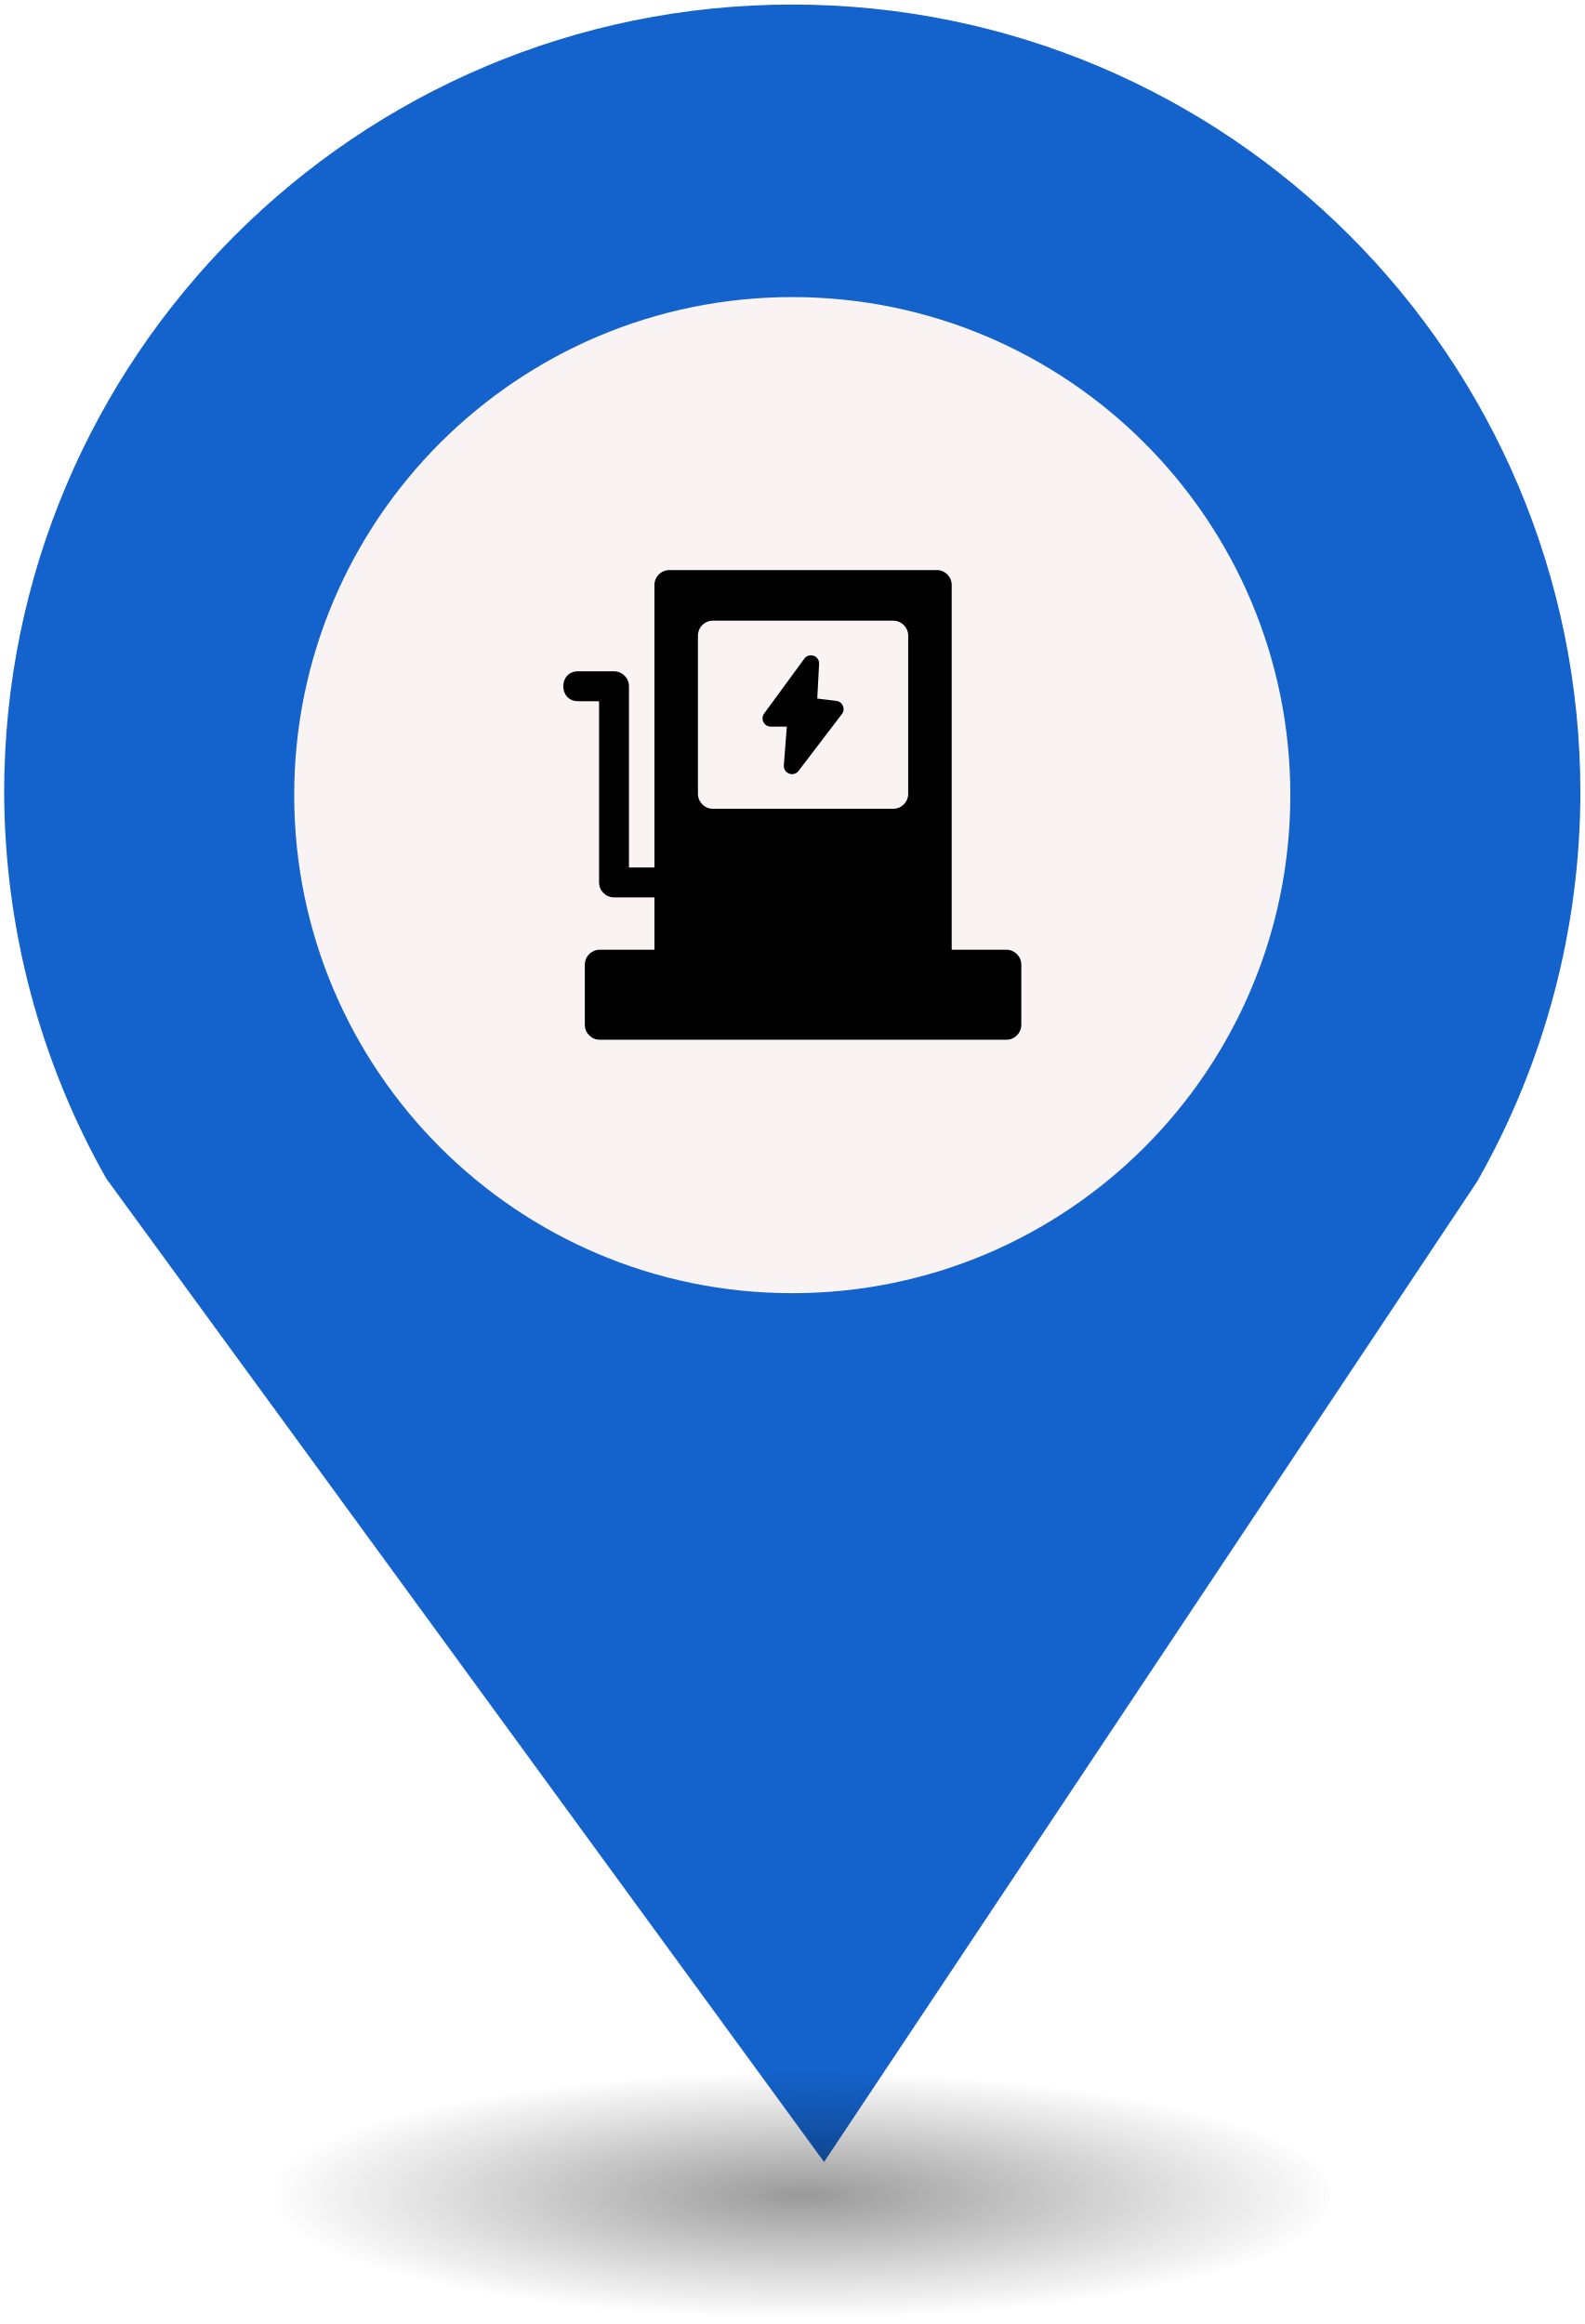
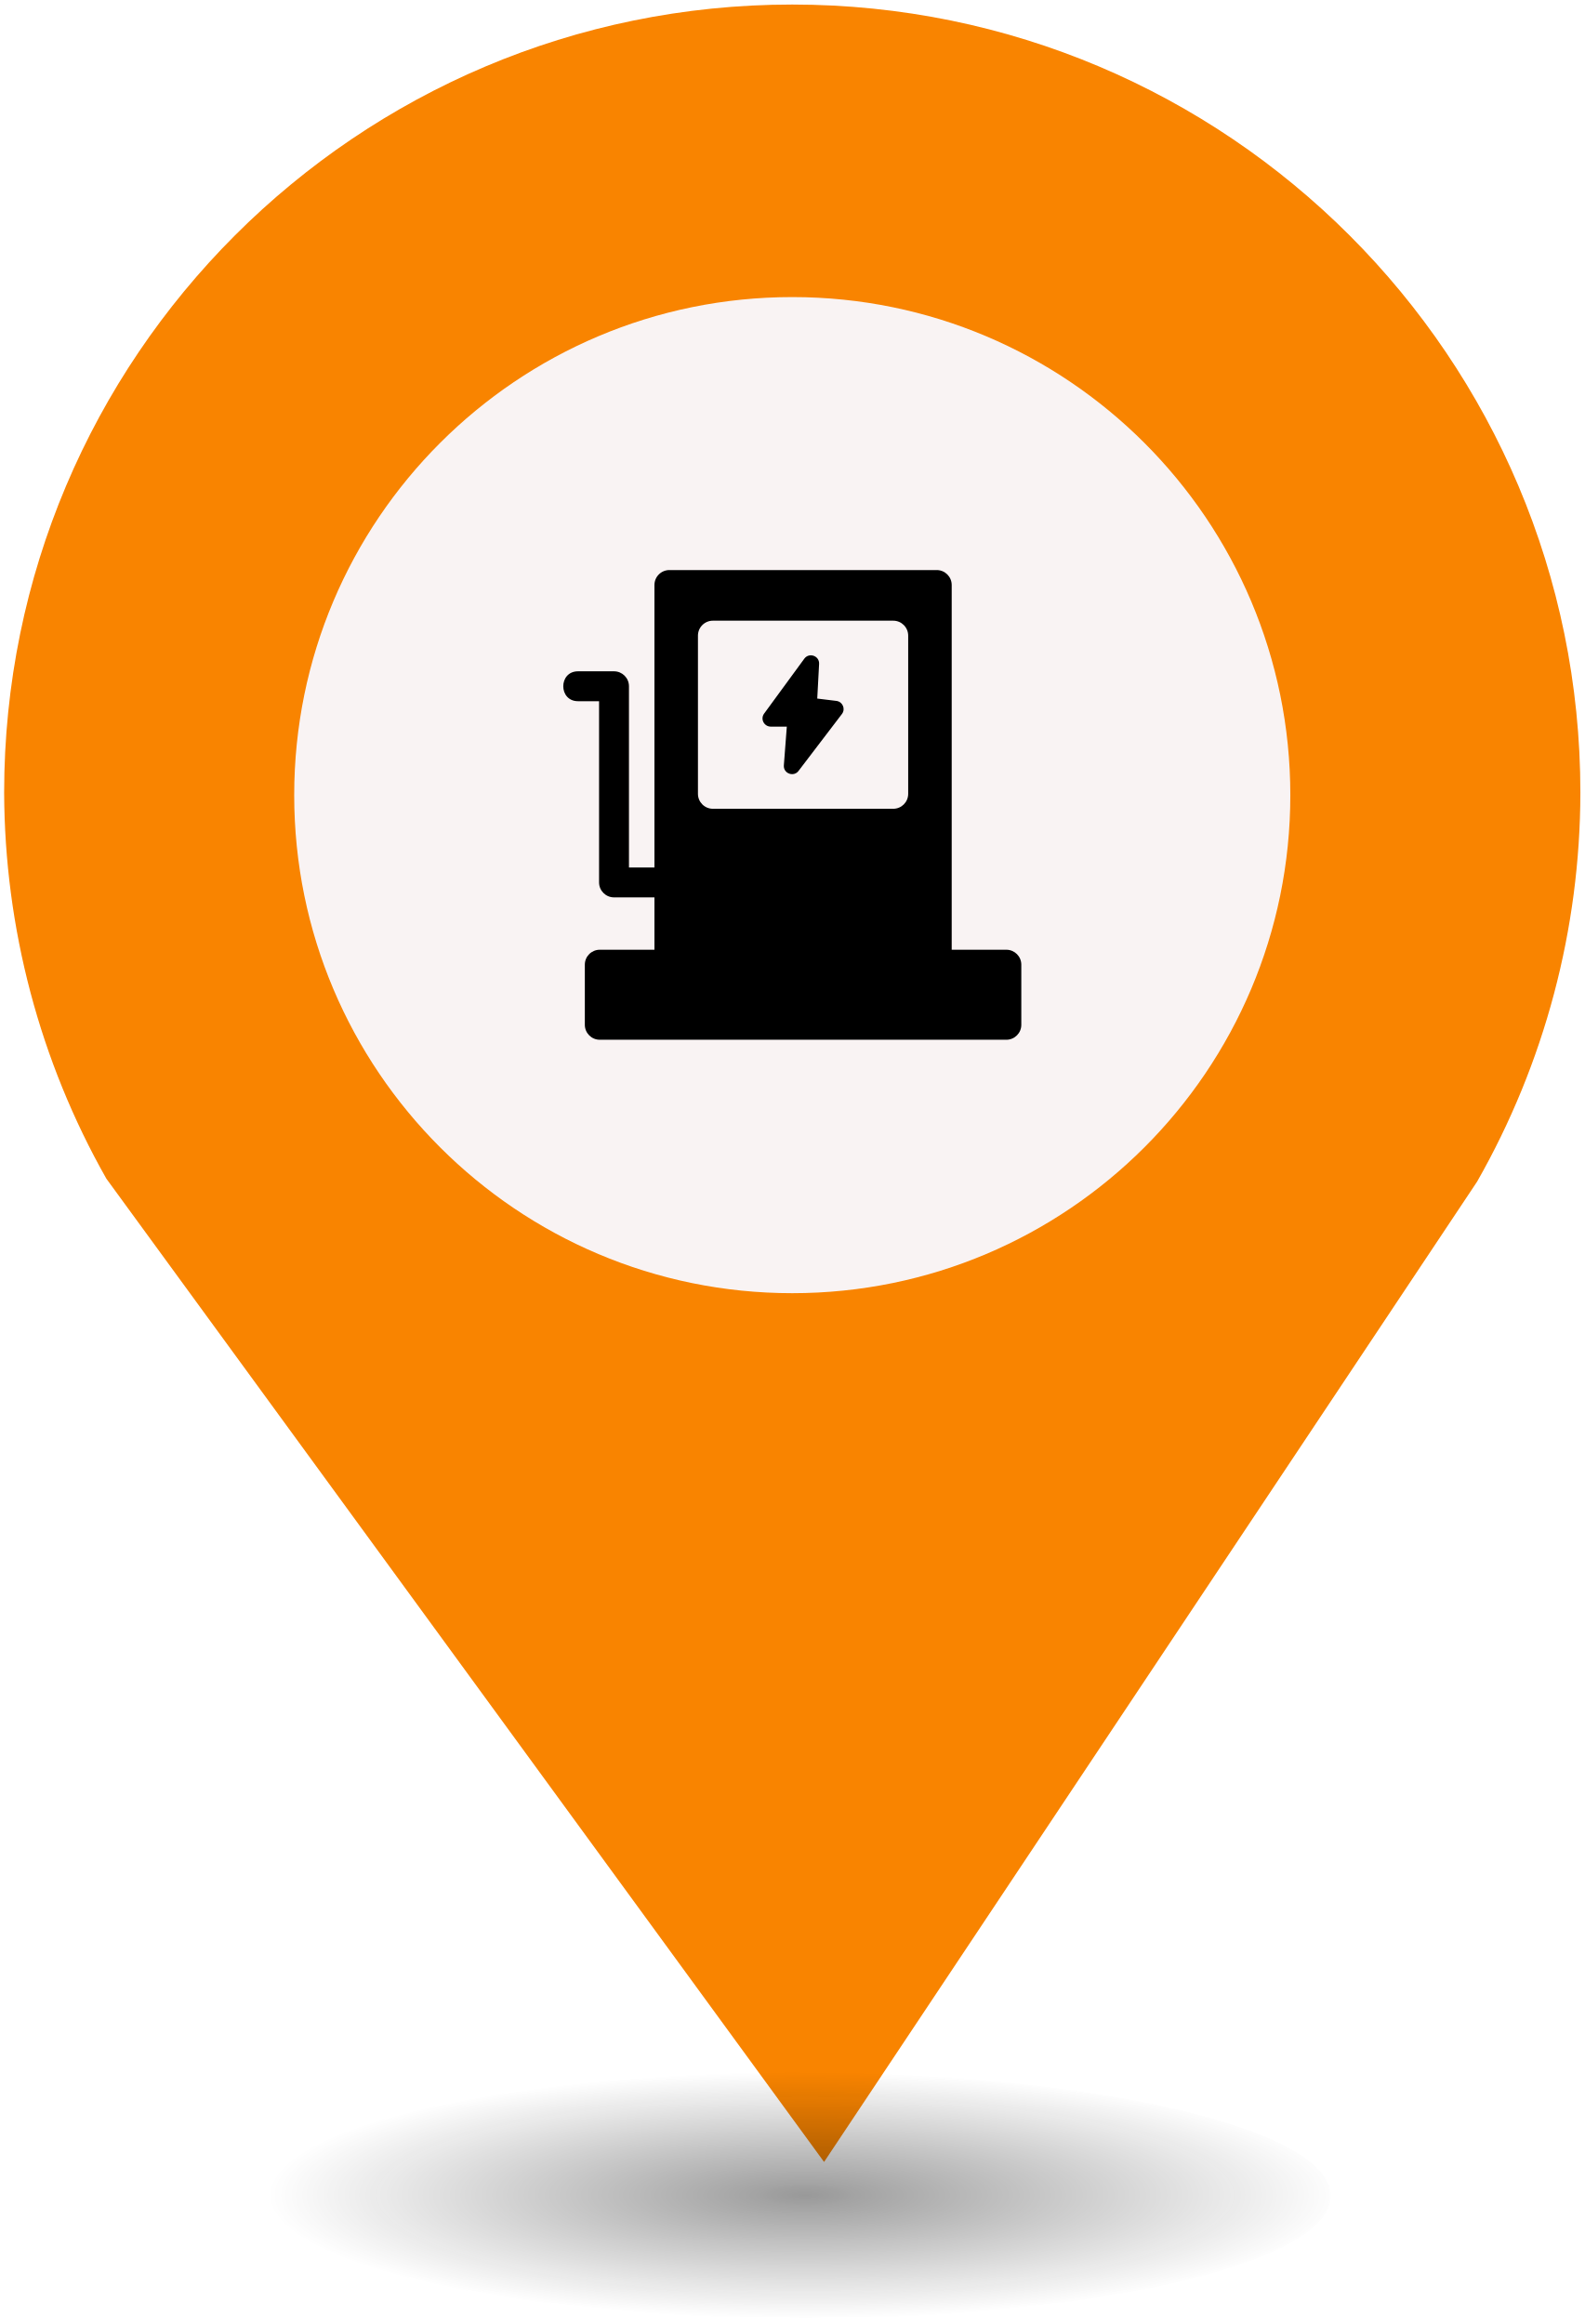
<svg xmlns="http://www.w3.org/2000/svg" height="44px" width="30px" version="1.1" viewBox="0 0 29.989 43.988" id="svg16">
  <defs id="defs7">
    <radialGradient id="a" gradientUnits="userSpaceOnUse" cy="127.6" cx="-42.75" gradientTransform="matrix(4.274964,0,0,0.98163,197.9983,-83.70691)" r="2.384">
      <stop stop-color="#010101" offset="0" id="stop2" />
      <stop stop-opacity="0" stop-color="#090909" offset="1" id="stop4" />
    </radialGradient>
  </defs>
-   <path d="m 14.994,0.086 c -8.239,0 -14.917,6.678 -14.917,14.917 0.009,2.562 0.673,5.079 1.935,7.307 L 15.596,40.921 27.956,22.366 C 29.234,20.122 29.907,17.586 29.911,15.003 29.911,6.765 23.233,0.086 14.994,0.086 Z" id="path9" style="fill:#1462cb;stroke-width:4.275" />
+   <path d="m 14.994,0.086 c -8.239,0 -14.917,6.678 -14.917,14.917 0.009,2.562 0.673,5.079 1.935,7.307 L 15.596,40.921 27.956,22.366 C 29.234,20.122 29.907,17.586 29.911,15.003 29.911,6.765 23.233,0.086 14.994,0.086 Z" id="path9" style="fill:#f98400;stroke-width:4.275" />
  <circle cy="15.05" cx="14.994" r="9.427" id="circle11" style="fill:#f9f3f3;stroke-width:4.275" />
  <ellipse rx="10.193" ry="2.339" cy="41.562" cx="14.994" id="ellipse13" style="opacity:0.4;fill:url(#a);stroke-width:4.275" />
  <rect id="replace" rx="0" ry="0" height="13.369" width="13.472" y="8.21" x="8.259" style="fill:none;stroke-width:4.275" />
  <svg height="100" width="100" id="svg14" y="10" x="8.5" viewBox="0 0 100 100" style="clip-rule:evenodd;fill-rule:evenodd;image-rendering:optimizeQuality;shape-rendering:geometricPrecision;text-rendering:geometricPrecision" version="1.1" xml:space="preserve">
    <defs id="defs4">
      <style id="style2" type="text/css">
   
    .fil0 {fill:black;fill-rule:nonzero}
   
  </style>
    </defs>
    <g transform="matrix(0.01141996,0,0,0.01141996,1.66009,0.400684)" id="g8">
      <path style="fill:#000000;fill-rule:nonzero" id="path6" d="M 662.76,34.09 H 219.64 c -13.67,0 -24.77,11.1 -24.77,24.78 V 527.03 H 152.64 V 226.67 c 0,-13.68 -11.1,-24.77 -24.77,-24.77 H 68.19 c -32.58,0 -32.58,49.54 0,49.54 h 34.9 V 551.8 c 0,13.68 11.1,24.78 24.78,24.78 h 67 v 86.79 h -90.61 c -13.67,0 -24.77,11.09 -24.77,24.77 v 99.64 c 0,13.68 11.1,24.78 24.77,24.78 h 673.86 c 13.68,0 24.78,-11.1 24.78,-24.78 v -99.64 c 0,-13.68 -11.1,-24.77 -24.78,-24.77 H 687.54 V 58.87 c 0,-13.68 -11.1,-24.78 -24.78,-24.78 z m -219.47,146.83 -66.65,91.06 c -6.62,9.05 -0.03,21.49 10.95,21.6 h 26.67 l -4.91,64.2 c -1.02,13.85 16.99,19.96 24.72,8.68 l 71.53,-93.81 c 6.45,-8.45 1.08,-20.44 -9.19,-21.71 l -31.71,-3.87 3.07,-57.45 c 0.66,-13.46 -16.59,-19.41 -24.48,-8.7 z M 291.75,117.99 h 298.9 c 13.67,0 24.77,11.1 24.77,24.77 v 262.21 c 0,13.67 -11.1,24.77 -24.77,24.77 h -298.9 c -13.68,0 -24.78,-11.1 -24.78,-24.77 V 142.76 c 0,-13.67 11.1,-24.77 24.78,-24.77 z" class="fil0" />
    </g>
  </svg>
</svg>
